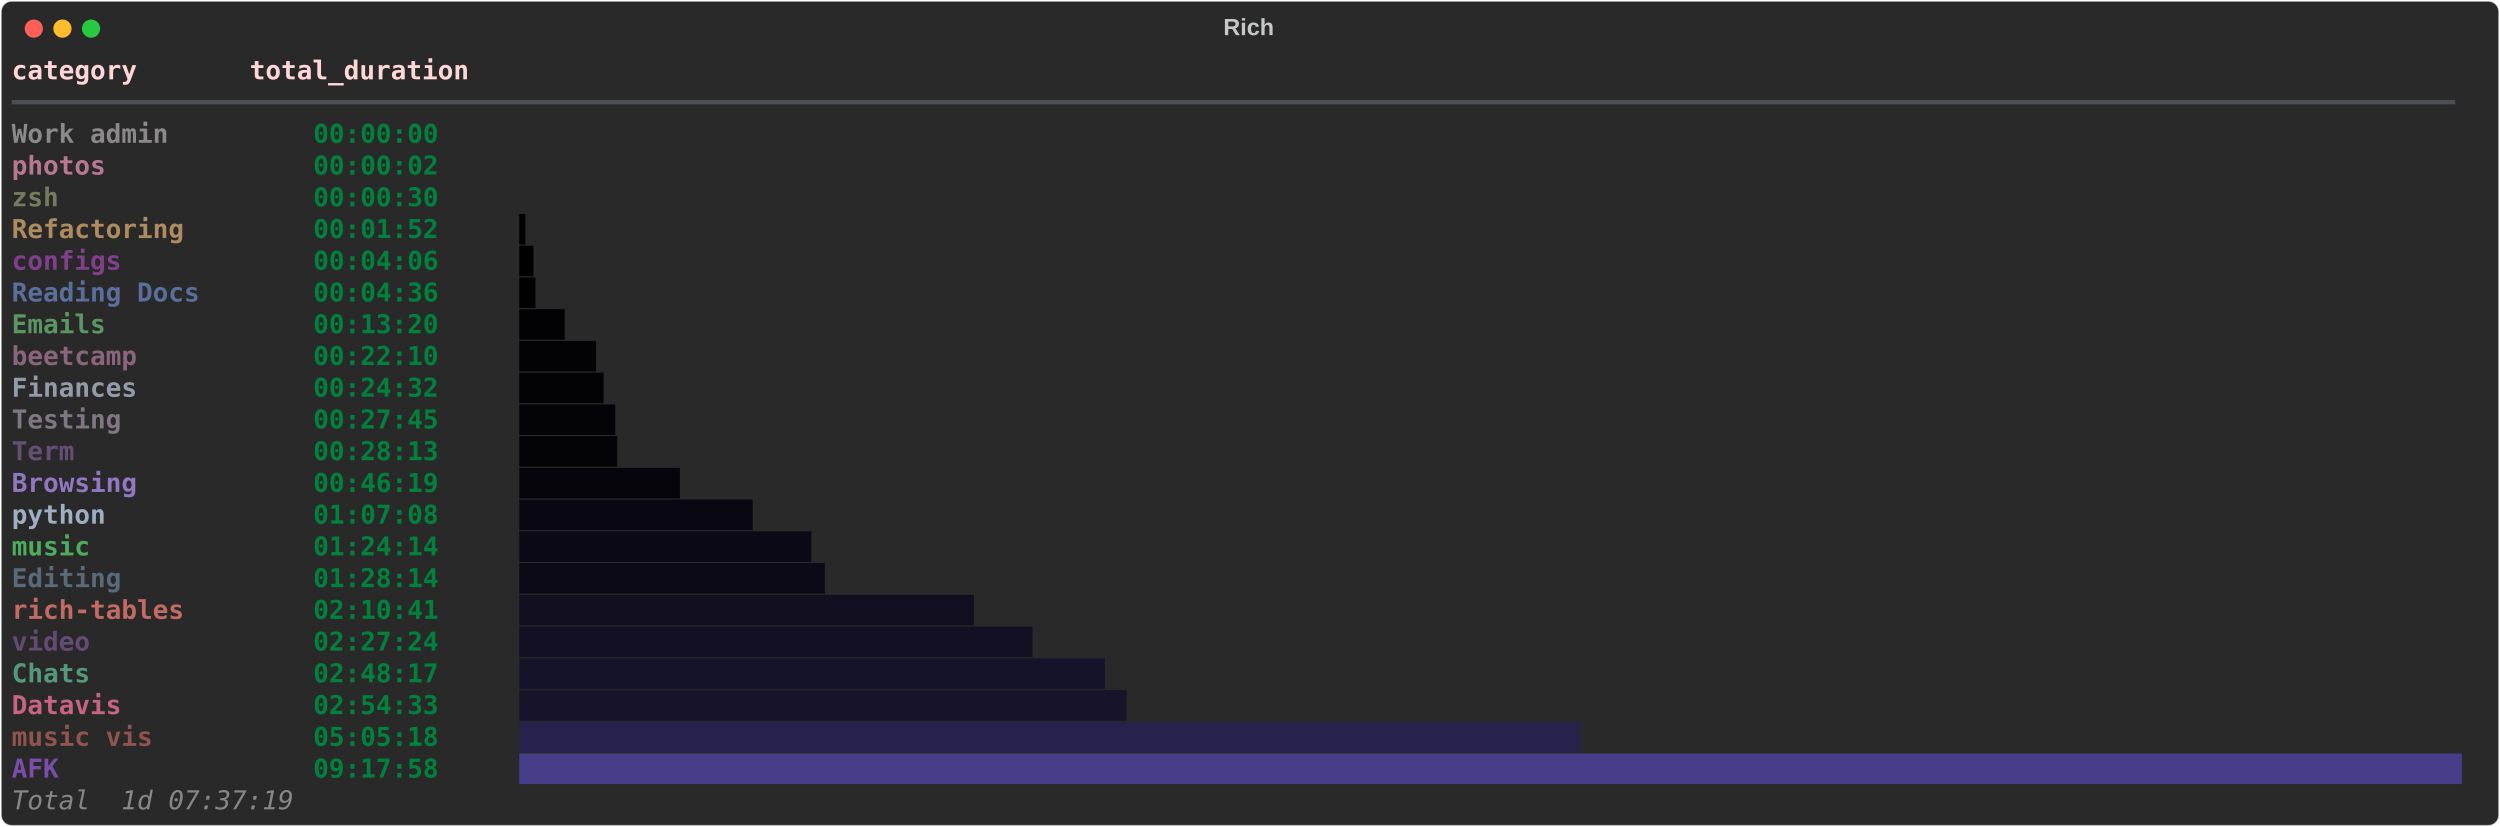
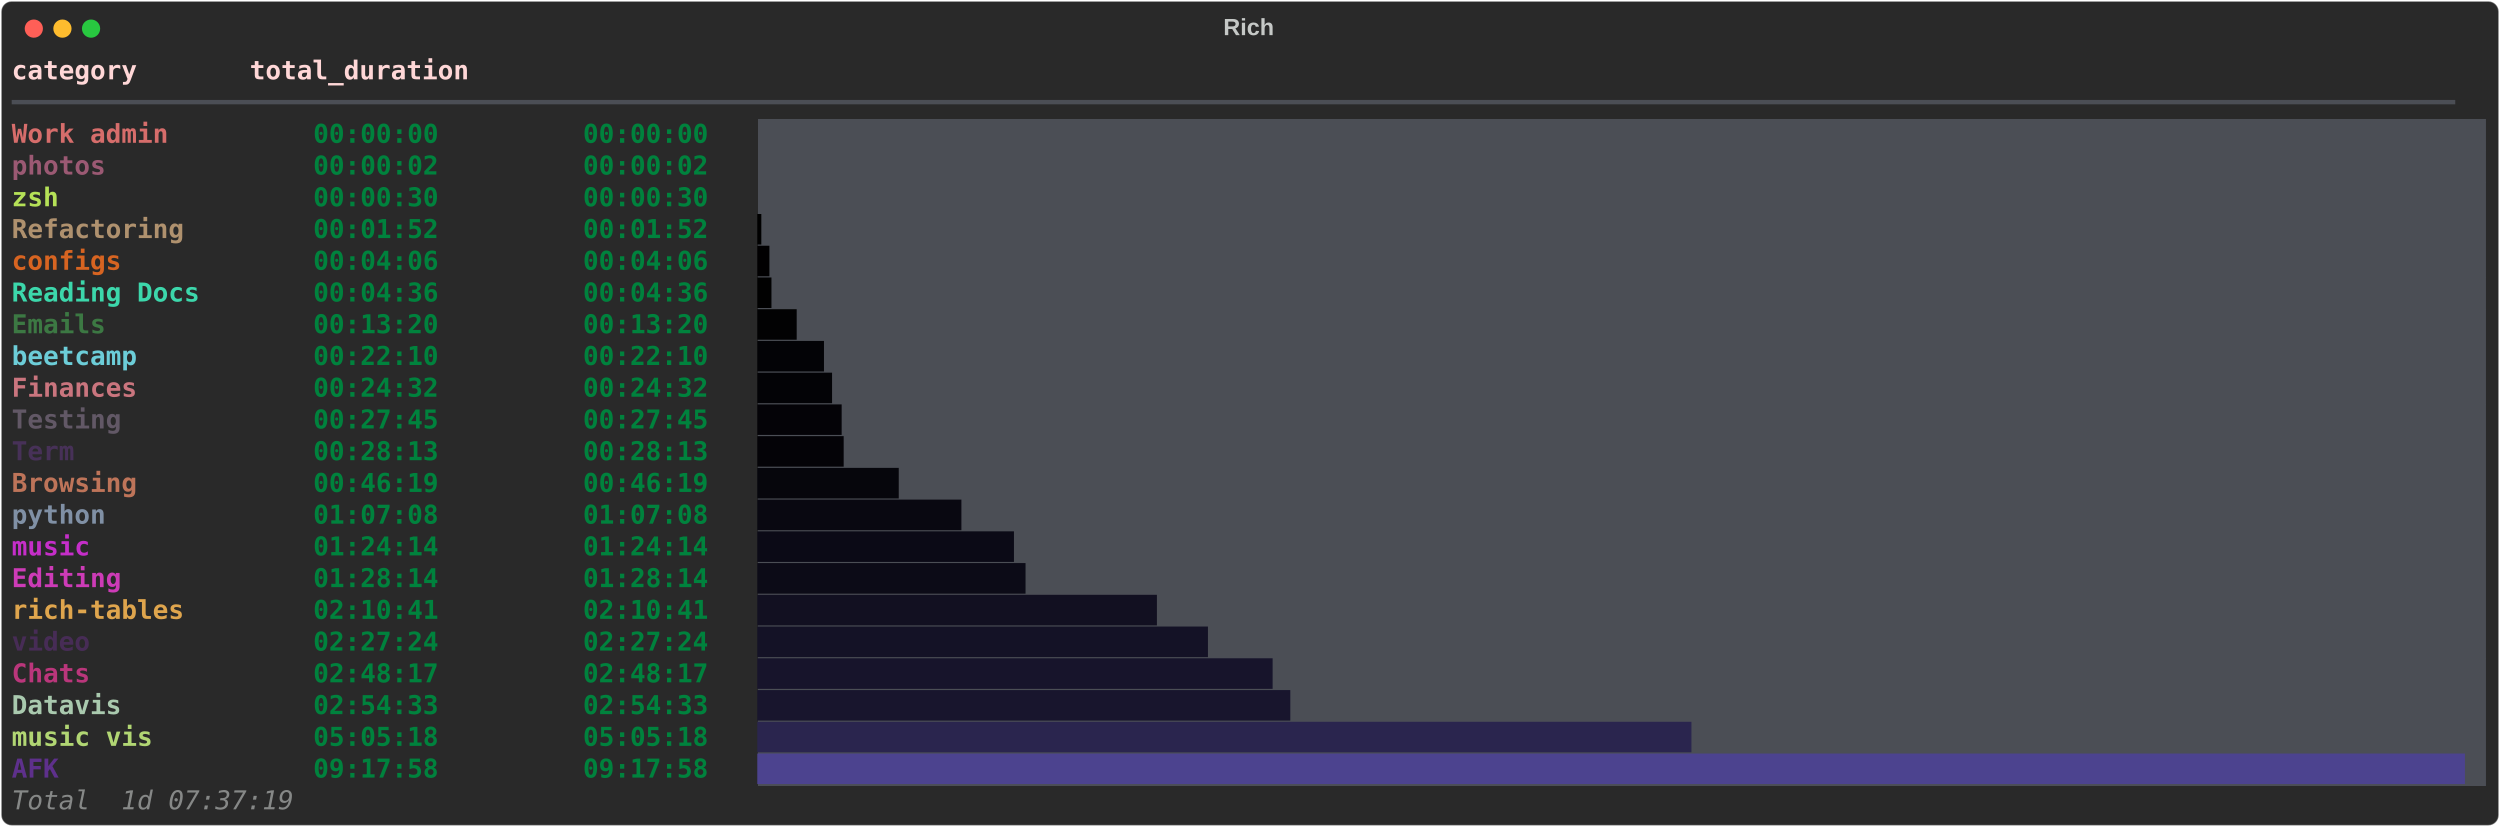
<svg xmlns="http://www.w3.org/2000/svg" class="rich-terminal" viewBox="0 0 1922 635.6">
  <style>

    @font-face {
        font-family: "Fira Code";
        src: local("FiraCode-Regular"),
                url("https://cdnjs.cloudflare.com/ajax/libs/firacode/6.2.0/woff2/FiraCode-Regular.woff2") format("woff2"),
                url("https://cdnjs.cloudflare.com/ajax/libs/firacode/6.2.0/woff/FiraCode-Regular.woff") format("woff");
        font-style: normal;
        font-weight: 400;
    }
    @font-face {
        font-family: "Fira Code";
        src: local("FiraCode-Bold"),
                url("https://cdnjs.cloudflare.com/ajax/libs/firacode/6.2.0/woff2/FiraCode-Bold.woff2") format("woff2"),
                url("https://cdnjs.cloudflare.com/ajax/libs/firacode/6.2.0/woff/FiraCode-Bold.woff") format("woff");
        font-style: bold;
        font-weight: 700;
    }

-     .terminal-1198754501-matrix {
+     .terminal-2258228311-matrix {
        font-family: Fira Code, monospace;
        font-size: 20px;
        line-height: 24.4px;
        font-variant-east-asian: full-width;
    }

-     .terminal-1198754501-title {
+     .terminal-2258228311-title {
        font-size: 18px;
        font-weight: bold;
        font-family: arial;
    }

-     .terminal-1198754501-r1 { fill: #ffd7d7;font-weight: bold }
- .terminal-1198754501-r2 { fill: #4b4e55 }
- .terminal-1198754501-r3 { fill: #c5c8c6 }
- .terminal-1198754501-r4 { fill: #8b898a;font-weight: bold }
- .terminal-1198754501-r5 { fill: #00823d;font-weight: bold }
- .terminal-1198754501-r6 { fill: #000000 }
- .terminal-1198754501-r7 { fill: #b97791;font-weight: bold }
- .terminal-1198754501-r8 { fill: #757c5c;font-weight: bold }
- .terminal-1198754501-r9 { fill: #af8c60;font-weight: bold }
- .terminal-1198754501-r10 { fill: #823f8e;font-weight: bold }
- .terminal-1198754501-r11 { fill: #010001 }
- .terminal-1198754501-r12 { fill: #5a6f9c;font-weight: bold }
- .terminal-1198754501-r13 { fill: #010101 }
- .terminal-1198754501-r14 { fill: #5a9661;font-weight: bold }
- .terminal-1198754501-r15 { fill: #020103 }
- .terminal-1198754501-r16 { fill: #8a657b;font-weight: bold }
- .terminal-1198754501-r17 { fill: #030205 }
- .terminal-1198754501-r18 { fill: #939ca8;font-weight: bold }
- .terminal-1198754501-r19 { fill: #030306 }
- .terminal-1198754501-r20 { fill: #807684;font-weight: bold }
- .terminal-1198754501-r21 { fill: #040307 }
- .terminal-1198754501-r22 { fill: #654f76;font-weight: bold }
- .terminal-1198754501-r23 { fill: #9277c2;font-weight: bold }
- .terminal-1198754501-r24 { fill: #06050b }
- .terminal-1198754501-r25 { fill: #9eaec3;font-weight: bold }
- .terminal-1198754501-r26 { fill: #090711 }
- .terminal-1198754501-r27 { fill: #4cad5c;font-weight: bold }
- .terminal-1198754501-r28 { fill: #0b0915 }
- .terminal-1198754501-r29 { fill: #596a7b;font-weight: bold }
- .terminal-1198754501-r30 { fill: #0b0a16 }
- .terminal-1198754501-r31 { fill: #c36b63;font-weight: bold }
- .terminal-1198754501-r32 { fill: #110f20 }
- .terminal-1198754501-r33 { fill: #654a74;font-weight: bold }
- .terminal-1198754501-r34 { fill: #131024 }
- .terminal-1198754501-r35 { fill: #54997a;font-weight: bold }
- .terminal-1198754501-r36 { fill: #15132a }
- .terminal-1198754501-r37 { fill: #c76481;font-weight: bold }
- .terminal-1198754501-r38 { fill: #16132b }
- .terminal-1198754501-r39 { fill: #91544e;font-weight: bold }
- .terminal-1198754501-r40 { fill: #27224c }
- .terminal-1198754501-r41 { fill: #7c4eaa;font-weight: bold }
- .terminal-1198754501-r42 { fill: #473e8a }
- .terminal-1198754501-r43 { fill: #868887;font-style: italic; }
+     .terminal-2258228311-r1 { fill: #ffd7d7;font-weight: bold }
+ .terminal-2258228311-r2 { fill: #4b4e55 }
+ .terminal-2258228311-r3 { fill: #c5c8c6 }
+ .terminal-2258228311-r4 { fill: #d66d6b;font-weight: bold }
+ .terminal-2258228311-r5 { fill: #00823d;font-weight: bold }
+ .terminal-2258228311-r6 { fill: #000000 }
+ .terminal-2258228311-r7 { fill: #9b5973;font-weight: bold }
+ .terminal-2258228311-r8 { fill: #b5e157;font-weight: bold }
+ .terminal-2258228311-r9 { fill: #af916e;font-weight: bold }
+ .terminal-2258228311-r10 { fill: #d76421;font-weight: bold }
+ .terminal-2258228311-r11 { fill: #010001 }
+ .terminal-2258228311-r12 { fill: #3cd7ab;font-weight: bold }
+ .terminal-2258228311-r13 { fill: #010101 }
+ .terminal-2258228311-r14 { fill: #3c7843;font-weight: bold }
+ .terminal-2258228311-r15 { fill: #020203 }
+ .terminal-2258228311-r16 { fill: #6ccdd8;font-weight: bold }
+ .terminal-2258228311-r17 { fill: #030306 }
+ .terminal-2258228311-r18 { fill: #ca757e;font-weight: bold }
+ .terminal-2258228311-r19 { fill: #625866;font-weight: bold }
+ .terminal-2258228311-r20 { fill: #040307 }
+ .terminal-2258228311-r21 { fill: #473158;font-weight: bold }
+ .terminal-2258228311-r22 { fill: #be7459;font-weight: bold }
+ .terminal-2258228311-r23 { fill: #06060c }
+ .terminal-2258228311-r24 { fill: #8090a5;font-weight: bold }
+ .terminal-2258228311-r25 { fill: #090811 }
+ .terminal-2258228311-r26 { fill: #c52ec9;font-weight: bold }
+ .terminal-2258228311-r27 { fill: #0b0a16 }
+ .terminal-2258228311-r28 { fill: #cd3bb7;font-weight: bold }
+ .terminal-2258228311-r29 { fill: #0c0b17 }
+ .terminal-2258228311-r30 { fill: #dfa54d;font-weight: bold }
+ .terminal-2258228311-r31 { fill: #121021 }
+ .terminal-2258228311-r32 { fill: #472c56;font-weight: bold }
+ .terminal-2258228311-r33 { fill: #141226 }
+ .terminal-2258228311-r34 { fill: #ba367b;font-weight: bold }
+ .terminal-2258228311-r35 { fill: #17142b }
+ .terminal-2258228311-r36 { fill: #a9c9ae;font-weight: bold }
+ .terminal-2258228311-r37 { fill: #18152d }
+ .terminal-2258228311-r38 { fill: #b1d673;font-weight: bold }
+ .terminal-2258228311-r39 { fill: #2a254e }
+ .terminal-2258228311-r40 { fill: #5e308c;font-weight: bold }
+ .terminal-2258228311-r41 { fill: #4c438f }
+ .terminal-2258228311-r42 { fill: #868887;font-style: italic; }
    </style>
  <defs>
-     <clipPath id="terminal-1198754501-clip-terminal">
+     <clipPath id="terminal-2258228311-clip-terminal">
      <rect x="0" y="0" width="1902.2" height="584.6" />
    </clipPath>
-     <clipPath id="terminal-1198754501-line-0">
+     <clipPath id="terminal-2258228311-line-0">
      <rect x="0" y="1.5" width="1903.2" height="24.65" />
    </clipPath>
-     <clipPath id="terminal-1198754501-line-1">
+     <clipPath id="terminal-2258228311-line-1">
      <rect x="0" y="25.9" width="1903.2" height="24.65" />
    </clipPath>
-     <clipPath id="terminal-1198754501-line-2">
+     <clipPath id="terminal-2258228311-line-2">
      <rect x="0" y="50.3" width="1903.2" height="24.65" />
    </clipPath>
-     <clipPath id="terminal-1198754501-line-3">
+     <clipPath id="terminal-2258228311-line-3">
      <rect x="0" y="74.7" width="1903.2" height="24.65" />
    </clipPath>
-     <clipPath id="terminal-1198754501-line-4">
+     <clipPath id="terminal-2258228311-line-4">
      <rect x="0" y="99.1" width="1903.2" height="24.65" />
    </clipPath>
-     <clipPath id="terminal-1198754501-line-5">
+     <clipPath id="terminal-2258228311-line-5">
      <rect x="0" y="123.5" width="1903.2" height="24.65" />
    </clipPath>
-     <clipPath id="terminal-1198754501-line-6">
+     <clipPath id="terminal-2258228311-line-6">
      <rect x="0" y="147.9" width="1903.2" height="24.65" />
    </clipPath>
-     <clipPath id="terminal-1198754501-line-7">
+     <clipPath id="terminal-2258228311-line-7">
      <rect x="0" y="172.3" width="1903.2" height="24.65" />
    </clipPath>
-     <clipPath id="terminal-1198754501-line-8">
+     <clipPath id="terminal-2258228311-line-8">
      <rect x="0" y="196.7" width="1903.2" height="24.65" />
    </clipPath>
-     <clipPath id="terminal-1198754501-line-9">
+     <clipPath id="terminal-2258228311-line-9">
      <rect x="0" y="221.1" width="1903.2" height="24.65" />
    </clipPath>
-     <clipPath id="terminal-1198754501-line-10">
+     <clipPath id="terminal-2258228311-line-10">
      <rect x="0" y="245.5" width="1903.2" height="24.65" />
    </clipPath>
-     <clipPath id="terminal-1198754501-line-11">
+     <clipPath id="terminal-2258228311-line-11">
      <rect x="0" y="269.9" width="1903.2" height="24.65" />
    </clipPath>
-     <clipPath id="terminal-1198754501-line-12">
+     <clipPath id="terminal-2258228311-line-12">
      <rect x="0" y="294.3" width="1903.2" height="24.65" />
    </clipPath>
-     <clipPath id="terminal-1198754501-line-13">
+     <clipPath id="terminal-2258228311-line-13">
      <rect x="0" y="318.7" width="1903.2" height="24.65" />
    </clipPath>
-     <clipPath id="terminal-1198754501-line-14">
+     <clipPath id="terminal-2258228311-line-14">
      <rect x="0" y="343.1" width="1903.2" height="24.65" />
    </clipPath>
-     <clipPath id="terminal-1198754501-line-15">
+     <clipPath id="terminal-2258228311-line-15">
      <rect x="0" y="367.5" width="1903.2" height="24.65" />
    </clipPath>
-     <clipPath id="terminal-1198754501-line-16">
+     <clipPath id="terminal-2258228311-line-16">
      <rect x="0" y="391.9" width="1903.2" height="24.65" />
    </clipPath>
-     <clipPath id="terminal-1198754501-line-17">
+     <clipPath id="terminal-2258228311-line-17">
      <rect x="0" y="416.3" width="1903.2" height="24.65" />
    </clipPath>
-     <clipPath id="terminal-1198754501-line-18">
+     <clipPath id="terminal-2258228311-line-18">
      <rect x="0" y="440.7" width="1903.2" height="24.65" />
    </clipPath>
-     <clipPath id="terminal-1198754501-line-19">
+     <clipPath id="terminal-2258228311-line-19">
      <rect x="0" y="465.1" width="1903.2" height="24.65" />
    </clipPath>
-     <clipPath id="terminal-1198754501-line-20">
+     <clipPath id="terminal-2258228311-line-20">
      <rect x="0" y="489.5" width="1903.2" height="24.65" />
    </clipPath>
-     <clipPath id="terminal-1198754501-line-21">
+     <clipPath id="terminal-2258228311-line-21">
      <rect x="0" y="513.9" width="1903.2" height="24.65" />
    </clipPath>
-     <clipPath id="terminal-1198754501-line-22">
+     <clipPath id="terminal-2258228311-line-22">
      <rect x="0" y="538.3" width="1903.2" height="24.65" />
    </clipPath>
  </defs>
  <rect fill="#292929" stroke="rgba(255,255,255,0.35)" stroke-width="1" x="1" y="1" width="1920" height="633.6" rx="8" />
-   <text class="terminal-1198754501-title" fill="#c5c8c6" text-anchor="middle" x="960" y="27">Rich</text>
+   <text class="terminal-2258228311-title" fill="#c5c8c6" text-anchor="middle" x="960" y="27">Rich</text>
  <g transform="translate(26,22)">
    <circle cx="0" cy="0" r="7" fill="#ff5f57" />
    <circle cx="22" cy="0" r="7" fill="#febc2e" />
    <circle cx="44" cy="0" r="7" fill="#28c840" />
  </g>
-   <g transform="translate(9, 41)" clip-path="url(#terminal-1198754501-clip-terminal)">
-     <g class="terminal-1198754501-matrix">
-       <text class="terminal-1198754501-r1" x="0" y="20" textLength="146.4" clip-path="url(#terminal-1198754501-line-0)">category    </text>
-       <text class="terminal-1198754501-r1" x="183" y="20" textLength="170.8" clip-path="url(#terminal-1198754501-line-0)">total_duration</text>
-       <text class="terminal-1198754501-r3" x="1903.2" y="20" textLength="12.2" clip-path="url(#terminal-1198754501-line-0)">
- </text>
-       <text class="terminal-1198754501-r2" x="0" y="44.4" textLength="1903.2" clip-path="url(#terminal-1198754501-line-1)">━━━━━━━━━━━━━━━━━━━━━━━━━━━━━━━━━━━━━━━━━━━━━━━━━━━━━━━━━━━━━━━━━━━━━━━━━━━━━━━━━━━━━━━━━━━━━━━━━━━━━━━━━━━━━━━━━━━━━━━━━━━━━━━━━━━━━━━━━━━━━━━━━━━━━━━━━━━━</text>
-       <text class="terminal-1198754501-r3" x="1903.2" y="44.4" textLength="12.2" clip-path="url(#terminal-1198754501-line-1)">
- </text>
-       <text class="terminal-1198754501-r4" x="0" y="68.8" textLength="122" clip-path="url(#terminal-1198754501-line-2)">Work admin</text>
-       <text class="terminal-1198754501-r5" x="231.8" y="68.8" textLength="97.6" clip-path="url(#terminal-1198754501-line-2)">00:00:00</text>
-       <text class="terminal-1198754501-r3" x="1903.2" y="68.8" textLength="12.2" clip-path="url(#terminal-1198754501-line-2)">
- </text>
-       <text class="terminal-1198754501-r7" x="0" y="93.2" textLength="73.2" clip-path="url(#terminal-1198754501-line-3)">photos</text>
-       <text class="terminal-1198754501-r5" x="231.8" y="93.2" textLength="97.6" clip-path="url(#terminal-1198754501-line-3)">00:00:02</text>
-       <text class="terminal-1198754501-r3" x="1903.2" y="93.2" textLength="12.2" clip-path="url(#terminal-1198754501-line-3)">
- </text>
-       <text class="terminal-1198754501-r8" x="0" y="117.6" textLength="36.6" clip-path="url(#terminal-1198754501-line-4)">zsh</text>
-       <text class="terminal-1198754501-r5" x="231.8" y="117.6" textLength="97.6" clip-path="url(#terminal-1198754501-line-4)">00:00:30</text>
-       <text class="terminal-1198754501-r3" x="1903.2" y="117.6" textLength="12.2" clip-path="url(#terminal-1198754501-line-4)">
- </text>
-       <text class="terminal-1198754501-r9" x="0" y="142" textLength="134.2" clip-path="url(#terminal-1198754501-line-5)">Refactoring</text>
-       <text class="terminal-1198754501-r5" x="231.8" y="142" textLength="97.6" clip-path="url(#terminal-1198754501-line-5)">00:01:52</text>
-       <text class="terminal-1198754501-r6" x="390.4" y="142" textLength="1512.8" clip-path="url(#terminal-1198754501-line-5)">▍                                                                                                                           </text>
-       <text class="terminal-1198754501-r3" x="1903.2" y="142" textLength="12.2" clip-path="url(#terminal-1198754501-line-5)">
- </text>
-       <text class="terminal-1198754501-r10" x="0" y="166.4" textLength="85.4" clip-path="url(#terminal-1198754501-line-6)">configs</text>
-       <text class="terminal-1198754501-r5" x="231.8" y="166.4" textLength="97.6" clip-path="url(#terminal-1198754501-line-6)">00:04:06</text>
-       <text class="terminal-1198754501-r11" x="390.4" y="166.4" textLength="1512.8" clip-path="url(#terminal-1198754501-line-6)">▉                                                                                                                           </text>
-       <text class="terminal-1198754501-r3" x="1903.2" y="166.4" textLength="12.2" clip-path="url(#terminal-1198754501-line-6)">
- </text>
-       <text class="terminal-1198754501-r12" x="0" y="190.8" textLength="146.4" clip-path="url(#terminal-1198754501-line-7)">Reading Docs</text>
-       <text class="terminal-1198754501-r5" x="231.8" y="190.8" textLength="97.6" clip-path="url(#terminal-1198754501-line-7)">00:04:36</text>
-       <text class="terminal-1198754501-r13" x="390.4" y="190.8" textLength="1512.8" clip-path="url(#terminal-1198754501-line-7)">█                                                                                                                           </text>
-       <text class="terminal-1198754501-r3" x="1903.2" y="190.8" textLength="12.2" clip-path="url(#terminal-1198754501-line-7)">
- </text>
-       <text class="terminal-1198754501-r14" x="0" y="215.2" textLength="73.2" clip-path="url(#terminal-1198754501-line-8)">Emails</text>
-       <text class="terminal-1198754501-r5" x="231.8" y="215.2" textLength="97.6" clip-path="url(#terminal-1198754501-line-8)">00:13:20</text>
-       <text class="terminal-1198754501-r15" x="390.4" y="215.2" textLength="1512.8" clip-path="url(#terminal-1198754501-line-8)">██▉                                                                                                                         </text>
-       <text class="terminal-1198754501-r3" x="1903.2" y="215.2" textLength="12.2" clip-path="url(#terminal-1198754501-line-8)">
- </text>
-       <text class="terminal-1198754501-r16" x="0" y="239.6" textLength="97.6" clip-path="url(#terminal-1198754501-line-9)">beetcamp</text>
-       <text class="terminal-1198754501-r5" x="231.8" y="239.6" textLength="97.6" clip-path="url(#terminal-1198754501-line-9)">00:22:10</text>
-       <text class="terminal-1198754501-r17" x="390.4" y="239.6" textLength="1512.8" clip-path="url(#terminal-1198754501-line-9)">████▉                                                                                                                       </text>
-       <text class="terminal-1198754501-r3" x="1903.2" y="239.6" textLength="12.2" clip-path="url(#terminal-1198754501-line-9)">
- </text>
-       <text class="terminal-1198754501-r18" x="0" y="264" textLength="97.6" clip-path="url(#terminal-1198754501-line-10)">Finances</text>
-       <text class="terminal-1198754501-r5" x="231.8" y="264" textLength="97.6" clip-path="url(#terminal-1198754501-line-10)">00:24:32</text>
-       <text class="terminal-1198754501-r19" x="390.4" y="264" textLength="1512.8" clip-path="url(#terminal-1198754501-line-10)">█████▍                                                                                                                      </text>
-       <text class="terminal-1198754501-r3" x="1903.2" y="264" textLength="12.2" clip-path="url(#terminal-1198754501-line-10)">
- </text>
-       <text class="terminal-1198754501-r20" x="0" y="288.4" textLength="85.4" clip-path="url(#terminal-1198754501-line-11)">Testing</text>
-       <text class="terminal-1198754501-r5" x="231.8" y="288.4" textLength="97.6" clip-path="url(#terminal-1198754501-line-11)">00:27:45</text>
-       <text class="terminal-1198754501-r21" x="390.4" y="288.4" textLength="1512.8" clip-path="url(#terminal-1198754501-line-11)">██████▏                                                                                                                     </text>
-       <text class="terminal-1198754501-r3" x="1903.2" y="288.4" textLength="12.2" clip-path="url(#terminal-1198754501-line-11)">
- </text>
-       <text class="terminal-1198754501-r22" x="0" y="312.8" textLength="48.8" clip-path="url(#terminal-1198754501-line-12)">Term</text>
-       <text class="terminal-1198754501-r5" x="231.8" y="312.8" textLength="97.6" clip-path="url(#terminal-1198754501-line-12)">00:28:13</text>
-       <text class="terminal-1198754501-r21" x="390.4" y="312.8" textLength="1512.8" clip-path="url(#terminal-1198754501-line-12)">██████▎                                                                                                                     </text>
-       <text class="terminal-1198754501-r3" x="1903.2" y="312.8" textLength="12.2" clip-path="url(#terminal-1198754501-line-12)">
- </text>
-       <text class="terminal-1198754501-r23" x="0" y="337.2" textLength="97.6" clip-path="url(#terminal-1198754501-line-13)">Browsing</text>
-       <text class="terminal-1198754501-r5" x="231.8" y="337.2" textLength="97.6" clip-path="url(#terminal-1198754501-line-13)">00:46:19</text>
-       <text class="terminal-1198754501-r24" x="390.4" y="337.2" textLength="1512.8" clip-path="url(#terminal-1198754501-line-13)">██████████▎                                                                                                                 </text>
-       <text class="terminal-1198754501-r3" x="1903.2" y="337.2" textLength="12.2" clip-path="url(#terminal-1198754501-line-13)">
- </text>
-       <text class="terminal-1198754501-r25" x="0" y="361.6" textLength="73.2" clip-path="url(#terminal-1198754501-line-14)">python</text>
-       <text class="terminal-1198754501-r5" x="231.8" y="361.6" textLength="97.6" clip-path="url(#terminal-1198754501-line-14)">01:07:08</text>
-       <text class="terminal-1198754501-r26" x="390.4" y="361.6" textLength="1512.8" clip-path="url(#terminal-1198754501-line-14)">██████████████▉                                                                                                             </text>
-       <text class="terminal-1198754501-r3" x="1903.2" y="361.6" textLength="12.2" clip-path="url(#terminal-1198754501-line-14)">
- </text>
-       <text class="terminal-1198754501-r27" x="0" y="386" textLength="61" clip-path="url(#terminal-1198754501-line-15)">music</text>
-       <text class="terminal-1198754501-r5" x="231.8" y="386" textLength="97.6" clip-path="url(#terminal-1198754501-line-15)">01:24:14</text>
-       <text class="terminal-1198754501-r28" x="390.4" y="386" textLength="1512.8" clip-path="url(#terminal-1198754501-line-15)">██████████████████▋                                                                                                         </text>
-       <text class="terminal-1198754501-r3" x="1903.2" y="386" textLength="12.2" clip-path="url(#terminal-1198754501-line-15)">
- </text>
-       <text class="terminal-1198754501-r29" x="0" y="410.4" textLength="85.4" clip-path="url(#terminal-1198754501-line-16)">Editing</text>
-       <text class="terminal-1198754501-r5" x="231.8" y="410.4" textLength="97.6" clip-path="url(#terminal-1198754501-line-16)">01:28:14</text>
-       <text class="terminal-1198754501-r30" x="390.4" y="410.4" textLength="1512.8" clip-path="url(#terminal-1198754501-line-16)">███████████████████▌                                                                                                        </text>
-       <text class="terminal-1198754501-r3" x="1903.2" y="410.4" textLength="12.2" clip-path="url(#terminal-1198754501-line-16)">
- </text>
-       <text class="terminal-1198754501-r31" x="0" y="434.8" textLength="134.2" clip-path="url(#terminal-1198754501-line-17)">rich-tables</text>
-       <text class="terminal-1198754501-r5" x="231.8" y="434.8" textLength="97.6" clip-path="url(#terminal-1198754501-line-17)">02:10:41</text>
-       <text class="terminal-1198754501-r32" x="390.4" y="434.8" textLength="1512.8" clip-path="url(#terminal-1198754501-line-17)">█████████████████████████████                                                                                               </text>
-       <text class="terminal-1198754501-r3" x="1903.2" y="434.8" textLength="12.2" clip-path="url(#terminal-1198754501-line-17)">
- </text>
-       <text class="terminal-1198754501-r33" x="0" y="459.2" textLength="61" clip-path="url(#terminal-1198754501-line-18)">video</text>
-       <text class="terminal-1198754501-r5" x="231.8" y="459.2" textLength="97.6" clip-path="url(#terminal-1198754501-line-18)">02:27:24</text>
-       <text class="terminal-1198754501-r34" x="390.4" y="459.2" textLength="1512.8" clip-path="url(#terminal-1198754501-line-18)">████████████████████████████████▊                                                                                           </text>
-       <text class="terminal-1198754501-r3" x="1903.2" y="459.2" textLength="12.2" clip-path="url(#terminal-1198754501-line-18)">
- </text>
-       <text class="terminal-1198754501-r35" x="0" y="483.6" textLength="61" clip-path="url(#terminal-1198754501-line-19)">Chats</text>
-       <text class="terminal-1198754501-r5" x="231.8" y="483.6" textLength="97.6" clip-path="url(#terminal-1198754501-line-19)">02:48:17</text>
-       <text class="terminal-1198754501-r36" x="390.4" y="483.6" textLength="1512.8" clip-path="url(#terminal-1198754501-line-19)">█████████████████████████████████████▍                                                                                      </text>
-       <text class="terminal-1198754501-r3" x="1903.2" y="483.6" textLength="12.2" clip-path="url(#terminal-1198754501-line-19)">
- </text>
-       <text class="terminal-1198754501-r37" x="0" y="508" textLength="85.4" clip-path="url(#terminal-1198754501-line-20)">Datavis</text>
-       <text class="terminal-1198754501-r5" x="231.8" y="508" textLength="97.6" clip-path="url(#terminal-1198754501-line-20)">02:54:33</text>
-       <text class="terminal-1198754501-r38" x="390.4" y="508" textLength="1512.8" clip-path="url(#terminal-1198754501-line-20)">██████████████████████████████████████▊                                                                                     </text>
-       <text class="terminal-1198754501-r3" x="1903.2" y="508" textLength="12.2" clip-path="url(#terminal-1198754501-line-20)">
- </text>
-       <text class="terminal-1198754501-r39" x="0" y="532.4" textLength="109.8" clip-path="url(#terminal-1198754501-line-21)">music vis</text>
-       <text class="terminal-1198754501-r5" x="231.8" y="532.4" textLength="97.6" clip-path="url(#terminal-1198754501-line-21)">05:05:18</text>
-       <text class="terminal-1198754501-r40" x="390.4" y="532.4" textLength="1512.8" clip-path="url(#terminal-1198754501-line-21)">███████████████████████████████████████████████████████████████████▊                                                        </text>
-       <text class="terminal-1198754501-r3" x="1903.2" y="532.4" textLength="12.2" clip-path="url(#terminal-1198754501-line-21)">
- </text>
-       <text class="terminal-1198754501-r41" x="0" y="556.8" textLength="36.6" clip-path="url(#terminal-1198754501-line-22)">AFK</text>
-       <text class="terminal-1198754501-r5" x="231.8" y="556.8" textLength="97.6" clip-path="url(#terminal-1198754501-line-22)">09:17:58</text>
-       <text class="terminal-1198754501-r42" x="390.4" y="556.8" textLength="1512.8" clip-path="url(#terminal-1198754501-line-22)">████████████████████████████████████████████████████████████████████████████████████████████████████████████████████████████</text>
-       <text class="terminal-1198754501-r3" x="1903.2" y="556.8" textLength="12.2" clip-path="url(#terminal-1198754501-line-22)">
- </text>
-       <text class="terminal-1198754501-r43" x="0" y="581.2" textLength="1903.2" clip-path="url(#terminal-1198754501-line-23)">Total  1d 07:37:19                                                                                                                                          </text>
-       <text class="terminal-1198754501-r3" x="1903.2" y="581.2" textLength="12.2" clip-path="url(#terminal-1198754501-line-23)">
+   <g transform="translate(9, 41)" clip-path="url(#terminal-2258228311-clip-terminal)">
+     <rect fill="#4b4e55" x="573.4" y="50.3" width="1329.8" height="24.65" shape-rendering="crispEdges" />
+     <rect fill="#4b4e55" x="573.4" y="74.7" width="1329.8" height="24.65" shape-rendering="crispEdges" />
+     <rect fill="#4b4e55" x="573.4" y="99.1" width="1329.8" height="24.65" shape-rendering="crispEdges" />
+     <rect fill="#4b4e55" x="573.4" y="123.5" width="1329.8" height="24.65" shape-rendering="crispEdges" />
+     <rect fill="#4b4e55" x="573.4" y="147.9" width="1329.8" height="24.65" shape-rendering="crispEdges" />
+     <rect fill="#4b4e55" x="573.4" y="172.3" width="1329.8" height="24.65" shape-rendering="crispEdges" />
+     <rect fill="#4b4e55" x="573.4" y="196.7" width="1329.8" height="24.65" shape-rendering="crispEdges" />
+     <rect fill="#4b4e55" x="573.4" y="221.1" width="1329.8" height="24.65" shape-rendering="crispEdges" />
+     <rect fill="#4b4e55" x="573.4" y="245.5" width="1329.8" height="24.65" shape-rendering="crispEdges" />
+     <rect fill="#4b4e55" x="573.4" y="269.9" width="1329.8" height="24.65" shape-rendering="crispEdges" />
+     <rect fill="#4b4e55" x="573.4" y="294.3" width="1329.8" height="24.65" shape-rendering="crispEdges" />
+     <rect fill="#4b4e55" x="573.4" y="318.7" width="1329.8" height="24.65" shape-rendering="crispEdges" />
+     <rect fill="#4b4e55" x="573.4" y="343.1" width="1329.8" height="24.65" shape-rendering="crispEdges" />
+     <rect fill="#4b4e55" x="573.4" y="367.5" width="1329.8" height="24.65" shape-rendering="crispEdges" />
+     <rect fill="#4b4e55" x="573.4" y="391.9" width="1329.8" height="24.65" shape-rendering="crispEdges" />
+     <rect fill="#4b4e55" x="573.4" y="416.3" width="1329.8" height="24.65" shape-rendering="crispEdges" />
+     <rect fill="#4b4e55" x="573.4" y="440.7" width="1329.8" height="24.65" shape-rendering="crispEdges" />
+     <rect fill="#4b4e55" x="573.4" y="465.1" width="1329.8" height="24.65" shape-rendering="crispEdges" />
+     <rect fill="#4b4e55" x="573.4" y="489.5" width="1329.8" height="24.65" shape-rendering="crispEdges" />
+     <rect fill="#4b4e55" x="573.4" y="513.9" width="1329.8" height="24.65" shape-rendering="crispEdges" />
+     <rect fill="#4b4e55" x="573.4" y="538.3" width="1329.8" height="24.65" shape-rendering="crispEdges" />
+     <g class="terminal-2258228311-matrix">
+       <text class="terminal-2258228311-r1" x="0" y="20" textLength="146.4" clip-path="url(#terminal-2258228311-line-0)">category    </text>
+       <text class="terminal-2258228311-r1" x="183" y="20" textLength="170.8" clip-path="url(#terminal-2258228311-line-0)">total_duration</text>
+       <text class="terminal-2258228311-r3" x="1903.2" y="20" textLength="12.2" clip-path="url(#terminal-2258228311-line-0)">
+ </text>
+       <text class="terminal-2258228311-r2" x="0" y="44.4" textLength="1903.2" clip-path="url(#terminal-2258228311-line-1)">━━━━━━━━━━━━━━━━━━━━━━━━━━━━━━━━━━━━━━━━━━━━━━━━━━━━━━━━━━━━━━━━━━━━━━━━━━━━━━━━━━━━━━━━━━━━━━━━━━━━━━━━━━━━━━━━━━━━━━━━━━━━━━━━━━━━━━━━━━━━━━━━━━━━━━━━━━━━</text>
+       <text class="terminal-2258228311-r3" x="1903.2" y="44.4" textLength="12.2" clip-path="url(#terminal-2258228311-line-1)">
+ </text>
+       <text class="terminal-2258228311-r4" x="0" y="68.8" textLength="122" clip-path="url(#terminal-2258228311-line-2)">Work admin</text>
+       <text class="terminal-2258228311-r5" x="231.8" y="68.8" textLength="97.6" clip-path="url(#terminal-2258228311-line-2)">00:00:00</text>
+       <text class="terminal-2258228311-r5" x="439.2" y="68.8" textLength="97.6" clip-path="url(#terminal-2258228311-line-2)">00:00:00</text>
+       <text class="terminal-2258228311-r3" x="1903.2" y="68.8" textLength="12.2" clip-path="url(#terminal-2258228311-line-2)">
+ </text>
+       <text class="terminal-2258228311-r7" x="0" y="93.2" textLength="73.2" clip-path="url(#terminal-2258228311-line-3)">photos</text>
+       <text class="terminal-2258228311-r5" x="231.8" y="93.2" textLength="97.6" clip-path="url(#terminal-2258228311-line-3)">00:00:02</text>
+       <text class="terminal-2258228311-r5" x="439.2" y="93.2" textLength="97.6" clip-path="url(#terminal-2258228311-line-3)">00:00:02</text>
+       <text class="terminal-2258228311-r3" x="1903.2" y="93.2" textLength="12.2" clip-path="url(#terminal-2258228311-line-3)">
+ </text>
+       <text class="terminal-2258228311-r8" x="0" y="117.6" textLength="36.6" clip-path="url(#terminal-2258228311-line-4)">zsh</text>
+       <text class="terminal-2258228311-r5" x="231.8" y="117.6" textLength="97.6" clip-path="url(#terminal-2258228311-line-4)">00:00:30</text>
+       <text class="terminal-2258228311-r5" x="439.2" y="117.6" textLength="97.6" clip-path="url(#terminal-2258228311-line-4)">00:00:30</text>
+       <text class="terminal-2258228311-r3" x="1903.2" y="117.6" textLength="12.2" clip-path="url(#terminal-2258228311-line-4)">
+ </text>
+       <text class="terminal-2258228311-r9" x="0" y="142" textLength="134.2" clip-path="url(#terminal-2258228311-line-5)">Refactoring</text>
+       <text class="terminal-2258228311-r5" x="231.8" y="142" textLength="97.6" clip-path="url(#terminal-2258228311-line-5)">00:01:52</text>
+       <text class="terminal-2258228311-r5" x="439.2" y="142" textLength="97.6" clip-path="url(#terminal-2258228311-line-5)">00:01:52</text>
+       <text class="terminal-2258228311-r6" x="573.4" y="142" textLength="1329.8" clip-path="url(#terminal-2258228311-line-5)">▎                                                                                                            </text>
+       <text class="terminal-2258228311-r3" x="1903.2" y="142" textLength="12.2" clip-path="url(#terminal-2258228311-line-5)">
+ </text>
+       <text class="terminal-2258228311-r10" x="0" y="166.4" textLength="85.4" clip-path="url(#terminal-2258228311-line-6)">configs</text>
+       <text class="terminal-2258228311-r5" x="231.8" y="166.4" textLength="97.6" clip-path="url(#terminal-2258228311-line-6)">00:04:06</text>
+       <text class="terminal-2258228311-r5" x="439.2" y="166.4" textLength="97.6" clip-path="url(#terminal-2258228311-line-6)">00:04:06</text>
+       <text class="terminal-2258228311-r11" x="573.4" y="166.4" textLength="1329.8" clip-path="url(#terminal-2258228311-line-6)">▊                                                                                                            </text>
+       <text class="terminal-2258228311-r3" x="1903.2" y="166.4" textLength="12.2" clip-path="url(#terminal-2258228311-line-6)">
+ </text>
+       <text class="terminal-2258228311-r12" x="0" y="190.8" textLength="146.4" clip-path="url(#terminal-2258228311-line-7)">Reading Docs</text>
+       <text class="terminal-2258228311-r5" x="231.8" y="190.8" textLength="97.6" clip-path="url(#terminal-2258228311-line-7)">00:04:36</text>
+       <text class="terminal-2258228311-r5" x="439.2" y="190.8" textLength="97.6" clip-path="url(#terminal-2258228311-line-7)">00:04:36</text>
+       <text class="terminal-2258228311-r13" x="573.4" y="190.8" textLength="1329.8" clip-path="url(#terminal-2258228311-line-7)">▉                                                                                                            </text>
+       <text class="terminal-2258228311-r3" x="1903.2" y="190.8" textLength="12.2" clip-path="url(#terminal-2258228311-line-7)">
+ </text>
+       <text class="terminal-2258228311-r14" x="0" y="215.2" textLength="73.2" clip-path="url(#terminal-2258228311-line-8)">Emails</text>
+       <text class="terminal-2258228311-r5" x="231.8" y="215.2" textLength="97.6" clip-path="url(#terminal-2258228311-line-8)">00:13:20</text>
+       <text class="terminal-2258228311-r5" x="439.2" y="215.2" textLength="97.6" clip-path="url(#terminal-2258228311-line-8)">00:13:20</text>
+       <text class="terminal-2258228311-r15" x="573.4" y="215.2" textLength="1329.8" clip-path="url(#terminal-2258228311-line-8)">██▌                                                                                                          </text>
+       <text class="terminal-2258228311-r3" x="1903.2" y="215.2" textLength="12.2" clip-path="url(#terminal-2258228311-line-8)">
+ </text>
+       <text class="terminal-2258228311-r16" x="0" y="239.6" textLength="97.6" clip-path="url(#terminal-2258228311-line-9)">beetcamp</text>
+       <text class="terminal-2258228311-r5" x="231.8" y="239.6" textLength="97.6" clip-path="url(#terminal-2258228311-line-9)">00:22:10</text>
+       <text class="terminal-2258228311-r5" x="439.2" y="239.6" textLength="97.6" clip-path="url(#terminal-2258228311-line-9)">00:22:10</text>
+       <text class="terminal-2258228311-r17" x="573.4" y="239.6" textLength="1329.8" clip-path="url(#terminal-2258228311-line-9)">████▎                                                                                                        </text>
+       <text class="terminal-2258228311-r3" x="1903.2" y="239.6" textLength="12.2" clip-path="url(#terminal-2258228311-line-9)">
+ </text>
+       <text class="terminal-2258228311-r18" x="0" y="264" textLength="97.6" clip-path="url(#terminal-2258228311-line-10)">Finances</text>
+       <text class="terminal-2258228311-r5" x="231.8" y="264" textLength="97.6" clip-path="url(#terminal-2258228311-line-10)">00:24:32</text>
+       <text class="terminal-2258228311-r5" x="439.2" y="264" textLength="97.6" clip-path="url(#terminal-2258228311-line-10)">00:24:32</text>
+       <text class="terminal-2258228311-r17" x="573.4" y="264" textLength="1329.8" clip-path="url(#terminal-2258228311-line-10)">████▊                                                                                                        </text>
+       <text class="terminal-2258228311-r3" x="1903.2" y="264" textLength="12.2" clip-path="url(#terminal-2258228311-line-10)">
+ </text>
+       <text class="terminal-2258228311-r19" x="0" y="288.4" textLength="85.4" clip-path="url(#terminal-2258228311-line-11)">Testing</text>
+       <text class="terminal-2258228311-r5" x="231.8" y="288.4" textLength="97.6" clip-path="url(#terminal-2258228311-line-11)">00:27:45</text>
+       <text class="terminal-2258228311-r5" x="439.2" y="288.4" textLength="97.6" clip-path="url(#terminal-2258228311-line-11)">00:27:45</text>
+       <text class="terminal-2258228311-r20" x="573.4" y="288.4" textLength="1329.8" clip-path="url(#terminal-2258228311-line-11)">█████▍                                                                                                       </text>
+       <text class="terminal-2258228311-r3" x="1903.2" y="288.4" textLength="12.2" clip-path="url(#terminal-2258228311-line-11)">
+ </text>
+       <text class="terminal-2258228311-r21" x="0" y="312.8" textLength="48.8" clip-path="url(#terminal-2258228311-line-12)">Term</text>
+       <text class="terminal-2258228311-r5" x="231.8" y="312.8" textLength="97.6" clip-path="url(#terminal-2258228311-line-12)">00:28:13</text>
+       <text class="terminal-2258228311-r5" x="439.2" y="312.8" textLength="97.6" clip-path="url(#terminal-2258228311-line-12)">00:28:13</text>
+       <text class="terminal-2258228311-r20" x="573.4" y="312.8" textLength="1329.8" clip-path="url(#terminal-2258228311-line-12)">█████▌                                                                                                       </text>
+       <text class="terminal-2258228311-r3" x="1903.2" y="312.8" textLength="12.2" clip-path="url(#terminal-2258228311-line-12)">
+ </text>
+       <text class="terminal-2258228311-r22" x="0" y="337.2" textLength="97.6" clip-path="url(#terminal-2258228311-line-13)">Browsing</text>
+       <text class="terminal-2258228311-r5" x="231.8" y="337.2" textLength="97.6" clip-path="url(#terminal-2258228311-line-13)">00:46:19</text>
+       <text class="terminal-2258228311-r5" x="439.2" y="337.2" textLength="97.6" clip-path="url(#terminal-2258228311-line-13)">00:46:19</text>
+       <text class="terminal-2258228311-r23" x="573.4" y="337.2" textLength="1329.8" clip-path="url(#terminal-2258228311-line-13)">█████████                                                                                                    </text>
+       <text class="terminal-2258228311-r3" x="1903.2" y="337.2" textLength="12.2" clip-path="url(#terminal-2258228311-line-13)">
+ </text>
+       <text class="terminal-2258228311-r24" x="0" y="361.6" textLength="73.2" clip-path="url(#terminal-2258228311-line-14)">python</text>
+       <text class="terminal-2258228311-r5" x="231.8" y="361.6" textLength="97.6" clip-path="url(#terminal-2258228311-line-14)">01:07:08</text>
+       <text class="terminal-2258228311-r5" x="439.2" y="361.6" textLength="97.6" clip-path="url(#terminal-2258228311-line-14)">01:07:08</text>
+       <text class="terminal-2258228311-r25" x="573.4" y="361.6" textLength="1329.8" clip-path="url(#terminal-2258228311-line-14)">█████████████                                                                                                </text>
+       <text class="terminal-2258228311-r3" x="1903.2" y="361.6" textLength="12.2" clip-path="url(#terminal-2258228311-line-14)">
+ </text>
+       <text class="terminal-2258228311-r26" x="0" y="386" textLength="61" clip-path="url(#terminal-2258228311-line-15)">music</text>
+       <text class="terminal-2258228311-r5" x="231.8" y="386" textLength="97.6" clip-path="url(#terminal-2258228311-line-15)">01:24:14</text>
+       <text class="terminal-2258228311-r5" x="439.2" y="386" textLength="97.6" clip-path="url(#terminal-2258228311-line-15)">01:24:14</text>
+       <text class="terminal-2258228311-r27" x="573.4" y="386" textLength="1329.8" clip-path="url(#terminal-2258228311-line-15)">████████████████▍                                                                                            </text>
+       <text class="terminal-2258228311-r3" x="1903.2" y="386" textLength="12.2" clip-path="url(#terminal-2258228311-line-15)">
+ </text>
+       <text class="terminal-2258228311-r28" x="0" y="410.4" textLength="85.4" clip-path="url(#terminal-2258228311-line-16)">Editing</text>
+       <text class="terminal-2258228311-r5" x="231.8" y="410.4" textLength="97.6" clip-path="url(#terminal-2258228311-line-16)">01:28:14</text>
+       <text class="terminal-2258228311-r5" x="439.2" y="410.4" textLength="97.6" clip-path="url(#terminal-2258228311-line-16)">01:28:14</text>
+       <text class="terminal-2258228311-r29" x="573.4" y="410.4" textLength="1329.8" clip-path="url(#terminal-2258228311-line-16)">█████████████████▏                                                                                           </text>
+       <text class="terminal-2258228311-r3" x="1903.2" y="410.4" textLength="12.2" clip-path="url(#terminal-2258228311-line-16)">
+ </text>
+       <text class="terminal-2258228311-r30" x="0" y="434.8" textLength="134.2" clip-path="url(#terminal-2258228311-line-17)">rich-tables</text>
+       <text class="terminal-2258228311-r5" x="231.8" y="434.8" textLength="97.6" clip-path="url(#terminal-2258228311-line-17)">02:10:41</text>
+       <text class="terminal-2258228311-r5" x="439.2" y="434.8" textLength="97.6" clip-path="url(#terminal-2258228311-line-17)">02:10:41</text>
+       <text class="terminal-2258228311-r31" x="573.4" y="434.8" textLength="1329.8" clip-path="url(#terminal-2258228311-line-17)">█████████████████████████▌                                                                                   </text>
+       <text class="terminal-2258228311-r3" x="1903.2" y="434.8" textLength="12.2" clip-path="url(#terminal-2258228311-line-17)">
+ </text>
+       <text class="terminal-2258228311-r32" x="0" y="459.2" textLength="61" clip-path="url(#terminal-2258228311-line-18)">video</text>
+       <text class="terminal-2258228311-r5" x="231.8" y="459.2" textLength="97.6" clip-path="url(#terminal-2258228311-line-18)">02:27:24</text>
+       <text class="terminal-2258228311-r5" x="439.2" y="459.2" textLength="97.6" clip-path="url(#terminal-2258228311-line-18)">02:27:24</text>
+       <text class="terminal-2258228311-r33" x="573.4" y="459.2" textLength="1329.8" clip-path="url(#terminal-2258228311-line-18)">████████████████████████████▊                                                                                </text>
+       <text class="terminal-2258228311-r3" x="1903.2" y="459.2" textLength="12.2" clip-path="url(#terminal-2258228311-line-18)">
+ </text>
+       <text class="terminal-2258228311-r34" x="0" y="483.6" textLength="61" clip-path="url(#terminal-2258228311-line-19)">Chats</text>
+       <text class="terminal-2258228311-r5" x="231.8" y="483.6" textLength="97.6" clip-path="url(#terminal-2258228311-line-19)">02:48:17</text>
+       <text class="terminal-2258228311-r5" x="439.2" y="483.6" textLength="97.6" clip-path="url(#terminal-2258228311-line-19)">02:48:17</text>
+       <text class="terminal-2258228311-r35" x="573.4" y="483.6" textLength="1329.8" clip-path="url(#terminal-2258228311-line-19)">████████████████████████████████▉                                                                            </text>
+       <text class="terminal-2258228311-r3" x="1903.2" y="483.6" textLength="12.2" clip-path="url(#terminal-2258228311-line-19)">
+ </text>
+       <text class="terminal-2258228311-r36" x="0" y="508" textLength="85.4" clip-path="url(#terminal-2258228311-line-20)">Datavis</text>
+       <text class="terminal-2258228311-r5" x="231.8" y="508" textLength="97.6" clip-path="url(#terminal-2258228311-line-20)">02:54:33</text>
+       <text class="terminal-2258228311-r5" x="439.2" y="508" textLength="97.6" clip-path="url(#terminal-2258228311-line-20)">02:54:33</text>
+       <text class="terminal-2258228311-r37" x="573.4" y="508" textLength="1329.8" clip-path="url(#terminal-2258228311-line-20)">██████████████████████████████████                                                                           </text>
+       <text class="terminal-2258228311-r3" x="1903.2" y="508" textLength="12.2" clip-path="url(#terminal-2258228311-line-20)">
+ </text>
+       <text class="terminal-2258228311-r38" x="0" y="532.4" textLength="109.8" clip-path="url(#terminal-2258228311-line-21)">music vis</text>
+       <text class="terminal-2258228311-r5" x="231.8" y="532.4" textLength="97.6" clip-path="url(#terminal-2258228311-line-21)">05:05:18</text>
+       <text class="terminal-2258228311-r5" x="439.2" y="532.4" textLength="97.6" clip-path="url(#terminal-2258228311-line-21)">05:05:18</text>
+       <text class="terminal-2258228311-r39" x="573.4" y="532.4" textLength="1329.8" clip-path="url(#terminal-2258228311-line-21)">███████████████████████████████████████████████████████████▋                                                 </text>
+       <text class="terminal-2258228311-r3" x="1903.2" y="532.4" textLength="12.2" clip-path="url(#terminal-2258228311-line-21)">
+ </text>
+       <text class="terminal-2258228311-r40" x="0" y="556.8" textLength="36.6" clip-path="url(#terminal-2258228311-line-22)">AFK</text>
+       <text class="terminal-2258228311-r5" x="231.8" y="556.8" textLength="97.6" clip-path="url(#terminal-2258228311-line-22)">09:17:58</text>
+       <text class="terminal-2258228311-r5" x="439.2" y="556.8" textLength="97.6" clip-path="url(#terminal-2258228311-line-22)">09:17:58</text>
+       <text class="terminal-2258228311-r41" x="573.4" y="556.8" textLength="1329.8" clip-path="url(#terminal-2258228311-line-22)">█████████████████████████████████████████████████████████████████████████████████████████████████████████████</text>
+       <text class="terminal-2258228311-r3" x="1903.2" y="556.8" textLength="12.2" clip-path="url(#terminal-2258228311-line-22)">
+ </text>
+       <text class="terminal-2258228311-r42" x="0" y="581.2" textLength="1903.2" clip-path="url(#terminal-2258228311-line-23)">Total  1d 07:37:19                                                                                                                                          </text>
+       <text class="terminal-2258228311-r3" x="1903.2" y="581.2" textLength="12.2" clip-path="url(#terminal-2258228311-line-23)">
</text>
    </g>
  </g>
</svg>
